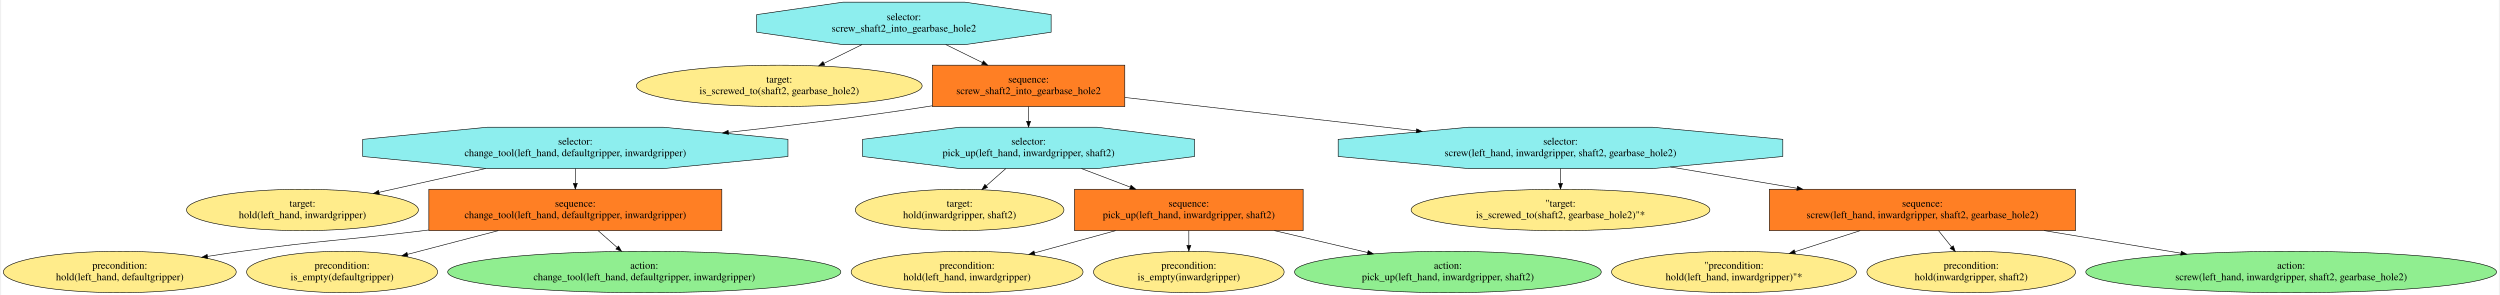
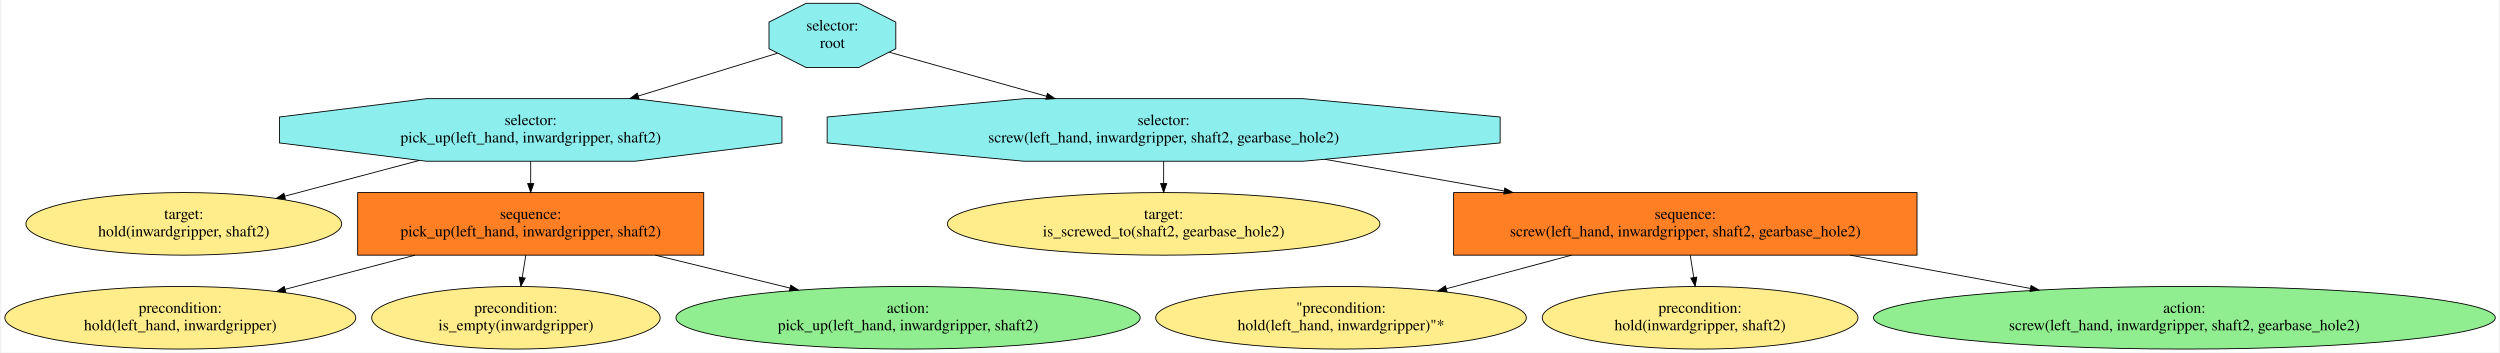
- <svg xmlns="http://www.w3.org/2000/svg" width="4348pt" height="513pt" viewBox="0.00 0.00 4348.14 513.48">
-   <g id="graph0" class="graph" transform="scale(1 1) rotate(0) translate(4 509.48)">
-     <polygon fill="white" stroke="transparent" points="-4,4 -4,-509.48 4344.14,-509.48 4344.14,4 -4,4" />
+ <svg xmlns="http://www.w3.org/2000/svg" width="2872pt" height="405pt" viewBox="0.00 0.00 2872.46 405.48">
+   <g id="graph0" class="graph" transform="scale(1 1) rotate(0) translate(4 401.48)">
+     <polygon fill="white" stroke="transparent" points="-4,4 -4,-401.48 2868.46,-401.48 2868.46,4 -4,4" />
    <g id="node1" class="node">
-       <polygon fill="#8deeee" stroke="black" points="1823.88,-453.42 1823.88,-484.05 1673.75,-505.71 1461.43,-505.71 1311.29,-484.05 1311.29,-453.42 1461.43,-431.76 1673.75,-431.76 1823.88,-453.42" />
-       <text text-anchor="middle" x="1567.59" y="-474.34" font-family="Times,serif" font-size="18.00">selector:</text>
-       <text text-anchor="middle" x="1567.59" y="-454.34" font-family="Times,serif" font-size="18.00"> screw_shaft2_into_gearbase_hole2</text>
+       <polygon fill="#8deeee" stroke="black" points="1024.84,-345.42 1024.84,-376.05 982.12,-397.71 921.71,-397.71 879,-376.05 879,-345.42 921.71,-323.76 982.12,-323.76 1024.84,-345.42" />
+       <text text-anchor="middle" x="951.92" y="-366.34" font-family="Times,serif" font-size="18.00">selector:</text>
+       <text text-anchor="middle" x="951.92" y="-346.34" font-family="Times,serif" font-size="18.00"> root</text>
    </g>
    <g id="node2" class="node">
-       <ellipse fill="#ffec8b" stroke="black" cx="1350.59" cy="-360" rx="248.75" ry="36" />
-       <text text-anchor="middle" x="1350.59" y="-365.6" font-family="Times,serif" font-size="18.00">target:</text>
-       <text text-anchor="middle" x="1350.59" y="-345.6" font-family="Times,serif" font-size="18.00"> is_screwed_to(shaft2, gearbase_hole2)</text>
+       <polygon fill="#8deeee" stroke="black" points="893.89,-237.09 893.89,-266.91 724.61,-288 485.22,-288 315.95,-266.91 315.95,-237.09 485.22,-216 724.61,-216 893.89,-237.09" />
+       <text text-anchor="middle" x="604.92" y="-257.6" font-family="Times,serif" font-size="18.00">selector:</text>
+       <text text-anchor="middle" x="604.92" y="-237.6" font-family="Times,serif" font-size="18.00"> pick_up(left_hand, inwardgripper, shaft2)</text>
    </g>
    <g id="edge1" class="edge">
-       <path fill="none" stroke="black" d="M1494.73,-431.9C1473.39,-421.41 1450,-409.9 1428.37,-399.26" />
-       <polygon fill="black" stroke="black" points="1429.74,-396.03 1419.22,-394.76 1426.65,-402.31 1429.74,-396.03" />
+       <path fill="none" stroke="black" d="M888.68,-340.28C844.05,-326.56 782.8,-307.72 728.63,-291.05" />
+       <polygon fill="black" stroke="black" points="729.54,-287.67 718.96,-288.08 727.49,-294.36 729.54,-287.67" />
+     </g>
+     <g id="node8" class="node">
+       <polygon fill="#8deeee" stroke="black" points="1719.93,-237.09 1719.93,-266.91 1493.22,-288 1172.61,-288 945.9,-266.91 945.9,-237.09 1172.61,-216 1493.22,-216 1719.93,-237.09" />
+       <text text-anchor="middle" x="1332.92" y="-257.6" font-family="Times,serif" font-size="18.00">selector:</text>
+       <text text-anchor="middle" x="1332.92" y="-237.6" font-family="Times,serif" font-size="18.00"> screw(left_hand, inwardgripper, shaft2, gearbase_hole2)</text>
+     </g>
+     <g id="edge7" class="edge">
+       <path fill="none" stroke="black" d="M1017.41,-341.39C1066.99,-327.5 1136.8,-307.94 1198.15,-290.76" />
+       <polygon fill="black" stroke="black" points="1199.23,-294.09 1207.92,-288.02 1197.35,-287.35 1199.23,-294.09" />
    </g>
    <g id="node3" class="node">
-       <polygon fill="#ff7f24" stroke="black" points="1952.09,-396 1617.09,-396 1617.09,-324 1952.09,-324 1952.09,-396" />
-       <text text-anchor="middle" x="1784.59" y="-365.6" font-family="Times,serif" font-size="18.00">sequence:</text>
-       <text text-anchor="middle" x="1784.59" y="-345.6" font-family="Times,serif" font-size="18.00"> screw_shaft2_into_gearbase_hole2</text>
+       <ellipse fill="#ffec8b" stroke="black" cx="205.92" cy="-144" rx="181.58" ry="36" />
+       <text text-anchor="middle" x="205.92" y="-149.6" font-family="Times,serif" font-size="18.00">target:</text>
+       <text text-anchor="middle" x="205.92" y="-129.6" font-family="Times,serif" font-size="18.00"> hold(inwardgripper, shaft2)</text>
    </g>
    <g id="edge2" class="edge">
-       <path fill="none" stroke="black" d="M1640.45,-431.9C1660.93,-421.82 1683.33,-410.81 1704.22,-400.53" />
-       <polygon fill="black" stroke="black" points="1705.96,-403.57 1713.39,-396.02 1702.87,-397.29 1705.96,-403.57" />
+       <path fill="none" stroke="black" d="M476.75,-216.95C427.08,-203.75 370.61,-188.75 322.13,-175.87" />
+       <polygon fill="black" stroke="black" points="322.8,-172.43 312.24,-173.24 321,-179.2 322.8,-172.43" />
    </g>
    <g id="node4" class="node">
-       <polygon fill="#8deeee" stroke="black" points="1365.7,-237.09 1365.7,-266.91 1148.89,-288 842.28,-288 625.48,-266.91 625.48,-237.09 842.28,-216 1148.89,-216 1365.7,-237.09" />
-       <text text-anchor="middle" x="995.59" y="-257.6" font-family="Times,serif" font-size="18.00">selector:</text>
-       <text text-anchor="middle" x="995.59" y="-237.6" font-family="Times,serif" font-size="18.00"> change_tool(left_hand, defaultgripper, inwardgripper)</text>
+       <polygon fill="#ff7f24" stroke="black" points="803.92,-180 405.92,-180 405.92,-108 803.92,-108 803.92,-180" />
+       <text text-anchor="middle" x="604.92" y="-149.6" font-family="Times,serif" font-size="18.00">sequence:</text>
+       <text text-anchor="middle" x="604.92" y="-129.6" font-family="Times,serif" font-size="18.00"> pick_up(left_hand, inwardgripper, shaft2)</text>
    </g>
    <g id="edge3" class="edge">
-       <path fill="none" stroke="black" d="M1616.96,-325.34C1614.15,-324.88 1611.36,-324.44 1608.59,-324 1495.43,-306.23 1369.88,-290.91 1262.01,-279.11" />
-       <polygon fill="black" stroke="black" points="1262.29,-275.62 1251.96,-278.01 1261.53,-282.58 1262.29,-275.62" />
+       <path fill="none" stroke="black" d="M604.92,-216C604.92,-207.85 604.92,-199.06 604.92,-190.54" />
+       <polygon fill="black" stroke="black" points="608.42,-190.33 604.92,-180.33 601.42,-190.33 608.42,-190.33" />
+     </g>
+     <g id="node5" class="node">
+       <ellipse fill="#ffec8b" stroke="black" cx="201.92" cy="-36" rx="201.83" ry="36" />
+       <text text-anchor="middle" x="201.92" y="-41.6" font-family="Times,serif" font-size="18.00">precondition:</text>
+       <text text-anchor="middle" x="201.92" y="-21.6" font-family="Times,serif" font-size="18.00"> hold(left_hand, inwardgripper)</text>
+     </g>
+     <g id="edge4" class="edge">
+       <path fill="none" stroke="black" d="M471.84,-108C423.68,-95.33 369.61,-81.11 322.57,-68.74" />
+       <polygon fill="black" stroke="black" points="323.21,-65.28 312.65,-66.13 321.43,-72.05 323.21,-65.28" />
+     </g>
+     <g id="node6" class="node">
+       <ellipse fill="#ffec8b" stroke="black" cx="587.92" cy="-36" rx="165.89" ry="36" />
+       <text text-anchor="middle" x="587.92" y="-41.6" font-family="Times,serif" font-size="18.00">precondition:</text>
+       <text text-anchor="middle" x="587.92" y="-21.6" font-family="Times,serif" font-size="18.00"> is_empty(inwardgripper)</text>
+     </g>
+     <g id="edge5" class="edge">
+       <path fill="none" stroke="black" d="M599.3,-108C597.98,-99.76 596.56,-90.87 595.17,-82.26" />
+       <polygon fill="black" stroke="black" points="598.62,-81.65 593.58,-72.33 591.71,-82.76 598.62,-81.65" />
+     </g>
+     <g id="node7" class="node">
+       <ellipse fill="lightgreen" stroke="black" cx="1038.92" cy="-36" rx="266.97" ry="36" />
+       <text text-anchor="middle" x="1038.92" y="-41.6" font-family="Times,serif" font-size="18.00">action:</text>
+       <text text-anchor="middle" x="1038.92" y="-21.6" font-family="Times,serif" font-size="18.00"> pick_up(left_hand, inwardgripper, shaft2)</text>
+     </g>
+     <g id="edge6" class="edge">
+       <path fill="none" stroke="black" d="M748.23,-108C798.11,-95.81 853.89,-82.19 903.14,-70.16" />
+       <polygon fill="black" stroke="black" points="904.02,-73.55 912.9,-67.78 902.36,-66.75 904.02,-73.55" />
+     </g>
+     <g id="node9" class="node">
+       <ellipse fill="#ffec8b" stroke="black" cx="1332.92" cy="-144" rx="248.75" ry="36" />
+       <text text-anchor="middle" x="1332.92" y="-149.6" font-family="Times,serif" font-size="18.00">target:</text>
+       <text text-anchor="middle" x="1332.92" y="-129.6" font-family="Times,serif" font-size="18.00"> is_screwed_to(shaft2, gearbase_hole2)</text>
+     </g>
+     <g id="edge8" class="edge">
+       <path fill="none" stroke="black" d="M1332.92,-216C1332.92,-207.85 1332.92,-199.06 1332.92,-190.54" />
+       <polygon fill="black" stroke="black" points="1336.42,-190.33 1332.92,-180.33 1329.42,-190.33 1336.42,-190.33" />
    </g>
    <g id="node10" class="node">
-       <polygon fill="#8deeee" stroke="black" points="2073.56,-237.09 2073.56,-266.91 1904.28,-288 1664.89,-288 1495.62,-266.91 1495.62,-237.09 1664.89,-216 1904.28,-216 2073.56,-237.09" />
-       <text text-anchor="middle" x="1784.59" y="-257.6" font-family="Times,serif" font-size="18.00">selector:</text>
-       <text text-anchor="middle" x="1784.59" y="-237.6" font-family="Times,serif" font-size="18.00"> pick_up(left_hand, inwardgripper, shaft2)</text>
+       <polygon fill="#ff7f24" stroke="black" points="2199.42,-180 1666.42,-180 1666.42,-108 2199.42,-108 2199.42,-180" />
+       <text text-anchor="middle" x="1932.92" y="-149.6" font-family="Times,serif" font-size="18.00">sequence:</text>
+       <text text-anchor="middle" x="1932.92" y="-129.6" font-family="Times,serif" font-size="18.00"> screw(left_hand, inwardgripper, shaft2, gearbase_hole2)</text>
    </g>
    <g id="edge9" class="edge">
-       <path fill="none" stroke="black" d="M1784.59,-324C1784.59,-315.85 1784.59,-307.06 1784.59,-298.54" />
-       <polygon fill="black" stroke="black" points="1788.09,-298.33 1784.59,-288.33 1781.09,-298.33 1788.09,-298.33" />
-     </g>
-     <g id="node16" class="node">
-       <polygon fill="#8deeee" stroke="black" points="3097.6,-237.09 3097.6,-266.91 2870.89,-288 2550.28,-288 2323.58,-266.91 2323.58,-237.09 2550.28,-216 2870.89,-216 3097.6,-237.09" />
-       <text text-anchor="middle" x="2710.59" y="-257.6" font-family="Times,serif" font-size="18.00">selector:</text>
-       <text text-anchor="middle" x="2710.59" y="-237.6" font-family="Times,serif" font-size="18.00"> screw(left_hand, inwardgripper, shaft2, gearbase_hole2)</text>
-     </g>
-     <g id="edge15" class="edge">
-       <path fill="none" stroke="black" d="M1952.28,-339.8C2093.82,-323.6 2298.54,-300.17 2459.61,-281.73" />
-       <polygon fill="black" stroke="black" points="2460.13,-285.19 2469.66,-280.58 2459.33,-278.24 2460.13,-285.19" />
-     </g>
-     <g id="node5" class="node">
-       <ellipse fill="#ffec8b" stroke="black" cx="520.59" cy="-144" rx="201.83" ry="36" />
-       <text text-anchor="middle" x="520.59" y="-149.6" font-family="Times,serif" font-size="18.00">target:</text>
-       <text text-anchor="middle" x="520.59" y="-129.6" font-family="Times,serif" font-size="18.00"> hold(left_hand, inwardgripper)</text>
-     </g>
-     <g id="edge4" class="edge">
-       <path fill="none" stroke="black" d="M839.73,-216.22C779.64,-202.81 711.61,-187.63 653.85,-174.74" />
-       <polygon fill="black" stroke="black" points="654.45,-171.29 643.93,-172.53 652.93,-178.12 654.45,-171.29" />
-     </g>
-     <g id="node6" class="node">
-       <polygon fill="#ff7f24" stroke="black" points="1250.59,-180 740.59,-180 740.59,-108 1250.59,-108 1250.59,-180" />
-       <text text-anchor="middle" x="995.59" y="-149.6" font-family="Times,serif" font-size="18.00">sequence:</text>
-       <text text-anchor="middle" x="995.59" y="-129.6" font-family="Times,serif" font-size="18.00"> change_tool(left_hand, defaultgripper, inwardgripper)</text>
-     </g>
-     <g id="edge5" class="edge">
-       <path fill="none" stroke="black" d="M995.59,-216C995.59,-207.85 995.59,-199.06 995.59,-190.54" />
-       <polygon fill="black" stroke="black" points="999.09,-190.33 995.59,-180.33 992.09,-190.33 999.09,-190.33" />
-     </g>
-     <g id="node7" class="node">
-       <ellipse fill="#ffec8b" stroke="black" cx="202.59" cy="-36" rx="202.68" ry="36" />
-       <text text-anchor="middle" x="202.59" y="-41.6" font-family="Times,serif" font-size="18.00">precondition:</text>
-       <text text-anchor="middle" x="202.59" y="-21.6" font-family="Times,serif" font-size="18.00"> hold(left_hand, defaultgripper)</text>
-     </g>
-     <g id="edge6" class="edge">
-       <path fill="none" stroke="black" d="M740.24,-109.07C737.34,-108.71 734.46,-108.35 731.59,-108 590.85,-90.68 555.03,-91.55 414.59,-72 395.39,-69.33 375.24,-66.3 355.33,-63.16" />
-       <polygon fill="black" stroke="black" points="355.69,-59.68 345.27,-61.57 354.6,-66.59 355.69,-59.68" />
-     </g>
-     <g id="node8" class="node">
-       <ellipse fill="#ffec8b" stroke="black" cx="589.59" cy="-36" rx="166.23" ry="36" />
-       <text text-anchor="middle" x="589.59" y="-41.6" font-family="Times,serif" font-size="18.00">precondition:</text>
-       <text text-anchor="middle" x="589.59" y="-21.6" font-family="Times,serif" font-size="18.00"> is_empty(defaultgripper)</text>
-     </g>
-     <g id="edge7" class="edge">
-       <path fill="none" stroke="black" d="M861.52,-108C810.31,-94.63 752.46,-79.52 703.32,-66.69" />
-       <polygon fill="black" stroke="black" points="704.17,-63.3 693.61,-64.16 702.4,-70.07 704.17,-63.3" />
-     </g>
-     <g id="node9" class="node">
-       <ellipse fill="lightgreen" stroke="black" cx="1115.59" cy="-36" rx="342.24" ry="36" />
-       <text text-anchor="middle" x="1115.59" y="-41.6" font-family="Times,serif" font-size="18.00">action:</text>
-       <text text-anchor="middle" x="1115.59" y="-21.6" font-family="Times,serif" font-size="18.00"> change_tool(left_hand, defaultgripper, inwardgripper)</text>
-     </g>
-     <g id="edge8" class="edge">
-       <path fill="none" stroke="black" d="M1035.21,-108C1045.86,-98.59 1057.48,-88.32 1068.5,-78.6" />
-       <polygon fill="black" stroke="black" points="1070.83,-81.21 1076,-71.97 1066.19,-75.96 1070.83,-81.21" />
+       <path fill="none" stroke="black" d="M1518.24,-218.26C1583.62,-206.71 1657.55,-193.65 1724.69,-181.79" />
+       <polygon fill="black" stroke="black" points="1725.31,-185.23 1734.54,-180.05 1724.09,-178.34 1725.31,-185.23" />
    </g>
    <g id="node11" class="node">
-       <ellipse fill="#ffec8b" stroke="black" cx="1664.59" cy="-144" rx="181.58" ry="36" />
-       <text text-anchor="middle" x="1664.59" y="-149.6" font-family="Times,serif" font-size="18.00">target:</text>
-       <text text-anchor="middle" x="1664.59" y="-129.6" font-family="Times,serif" font-size="18.00"> hold(inwardgripper, shaft2)</text>
+       <ellipse fill="#ffec8b" stroke="black" cx="1536.92" cy="-36" rx="213.14" ry="36" />
+       <text text-anchor="middle" x="1536.92" y="-41.6" font-family="Times,serif" font-size="18.00">"precondition:</text>
+       <text text-anchor="middle" x="1536.92" y="-21.6" font-family="Times,serif" font-size="18.00"> hold(left_hand, inwardgripper)"*</text>
    </g>
    <g id="edge10" class="edge">
-       <path fill="none" stroke="black" d="M1744.96,-216C1734.09,-206.39 1722.21,-195.9 1710.99,-185.99" />
-       <polygon fill="black" stroke="black" points="1713.17,-183.24 1703.35,-179.24 1708.53,-188.49 1713.17,-183.24" />
+       <path fill="none" stroke="black" d="M1802.15,-108C1755.77,-95.58 1703.8,-81.67 1658.24,-69.47" />
+       <polygon fill="black" stroke="black" points="1658.88,-66.02 1648.31,-66.82 1657.07,-72.79 1658.88,-66.02" />
    </g>
    <g id="node12" class="node">
-       <polygon fill="#ff7f24" stroke="black" points="2262.59,-180 1864.59,-180 1864.59,-108 2262.59,-108 2262.59,-180" />
-       <text text-anchor="middle" x="2063.59" y="-149.6" font-family="Times,serif" font-size="18.00">sequence:</text>
-       <text text-anchor="middle" x="2063.59" y="-129.6" font-family="Times,serif" font-size="18.00"> pick_up(left_hand, inwardgripper, shaft2)</text>
+       <ellipse fill="#ffec8b" stroke="black" cx="1949.92" cy="-36" rx="181.58" ry="36" />
+       <text text-anchor="middle" x="1949.92" y="-41.6" font-family="Times,serif" font-size="18.00">precondition:</text>
+       <text text-anchor="middle" x="1949.92" y="-21.6" font-family="Times,serif" font-size="18.00"> hold(inwardgripper, shaft2)</text>
    </g>
    <g id="edge11" class="edge">
-       <path fill="none" stroke="black" d="M1876.72,-216C1903.83,-205.69 1933.66,-194.36 1961.37,-183.83" />
-       <polygon fill="black" stroke="black" points="1962.97,-186.97 1971.08,-180.15 1960.49,-180.43 1962.97,-186.97" />
+       <path fill="none" stroke="black" d="M1938.53,-108C1939.85,-99.76 1941.28,-90.87 1942.66,-82.26" />
+       <polygon fill="black" stroke="black" points="1946.12,-82.76 1944.25,-72.33 1939.21,-81.65 1946.12,-82.76" />
    </g>
    <g id="node13" class="node">
-       <ellipse fill="#ffec8b" stroke="black" cx="1677.59" cy="-36" rx="201.83" ry="36" />
-       <text text-anchor="middle" x="1677.59" y="-41.6" font-family="Times,serif" font-size="18.00">precondition:</text>
-       <text text-anchor="middle" x="1677.59" y="-21.6" font-family="Times,serif" font-size="18.00"> hold(left_hand, inwardgripper)</text>
+       <ellipse fill="lightgreen" stroke="black" cx="2506.92" cy="-36" rx="357.59" ry="36" />
+       <text text-anchor="middle" x="2506.92" y="-41.6" font-family="Times,serif" font-size="18.00">action:</text>
+       <text text-anchor="middle" x="2506.92" y="-21.6" font-family="Times,serif" font-size="18.00"> screw(left_hand, inwardgripper, shaft2, gearbase_hole2)</text>
    </g>
    <g id="edge12" class="edge">
-       <path fill="none" stroke="black" d="M1936.13,-108C1890.61,-95.5 1839.57,-81.48 1794.94,-69.23" />
-       <polygon fill="black" stroke="black" points="1795.79,-65.83 1785.22,-66.56 1793.94,-72.58 1795.79,-65.83" />
-     </g>
-     <g id="node14" class="node">
-       <ellipse fill="#ffec8b" stroke="black" cx="2063.59" cy="-36" rx="165.89" ry="36" />
-       <text text-anchor="middle" x="2063.59" y="-41.6" font-family="Times,serif" font-size="18.00">precondition:</text>
-       <text text-anchor="middle" x="2063.59" y="-21.6" font-family="Times,serif" font-size="18.00"> is_empty(inwardgripper)</text>
-     </g>
-     <g id="edge13" class="edge">
-       <path fill="none" stroke="black" d="M2063.59,-108C2063.59,-99.85 2063.59,-91.06 2063.59,-82.54" />
-       <polygon fill="black" stroke="black" points="2067.09,-82.33 2063.59,-72.33 2060.09,-82.33 2067.09,-82.33" />
-     </g>
-     <g id="node15" class="node">
-       <ellipse fill="lightgreen" stroke="black" cx="2514.59" cy="-36" rx="266.97" ry="36" />
-       <text text-anchor="middle" x="2514.59" y="-41.6" font-family="Times,serif" font-size="18.00">action:</text>
-       <text text-anchor="middle" x="2514.59" y="-21.6" font-family="Times,serif" font-size="18.00"> pick_up(left_hand, inwardgripper, shaft2)</text>
-     </g>
-     <g id="edge14" class="edge">
-       <path fill="none" stroke="black" d="M2212.51,-108C2264.82,-95.7 2323.36,-81.94 2374.88,-69.84" />
-       <polygon fill="black" stroke="black" points="2375.82,-73.21 2384.75,-67.52 2374.22,-66.4 2375.82,-73.21" />
-     </g>
-     <g id="node17" class="node">
-       <ellipse fill="#ffec8b" stroke="black" cx="2710.59" cy="-144" rx="260.06" ry="36" />
-       <text text-anchor="middle" x="2710.59" y="-149.6" font-family="Times,serif" font-size="18.00">"target:</text>
-       <text text-anchor="middle" x="2710.59" y="-129.6" font-family="Times,serif" font-size="18.00"> is_screwed_to(shaft2, gearbase_hole2)"*</text>
-     </g>
-     <g id="edge16" class="edge">
-       <path fill="none" stroke="black" d="M2710.59,-216C2710.59,-207.85 2710.59,-199.06 2710.59,-190.54" />
-       <polygon fill="black" stroke="black" points="2714.09,-190.33 2710.59,-180.33 2707.09,-190.33 2714.09,-190.33" />
-     </g>
-     <g id="node18" class="node">
-       <polygon fill="#ff7f24" stroke="black" points="3607.09,-180 3074.09,-180 3074.09,-108 3607.09,-108 3607.09,-180" />
-       <text text-anchor="middle" x="3340.59" y="-149.6" font-family="Times,serif" font-size="18.00">sequence:</text>
-       <text text-anchor="middle" x="3340.59" y="-129.6" font-family="Times,serif" font-size="18.00"> screw(left_hand, inwardgripper, shaft2, gearbase_hole2)</text>
-     </g>
-     <g id="edge17" class="edge">
-       <path fill="none" stroke="black" d="M2901.75,-218.84C2971.34,-207.13 3050.53,-193.8 3122.3,-181.73" />
-       <polygon fill="black" stroke="black" points="3123.1,-185.14 3132.38,-180.03 3121.94,-178.24 3123.1,-185.14" />
-     </g>
-     <g id="node19" class="node">
-       <ellipse fill="#ffec8b" stroke="black" cx="3012.59" cy="-36" rx="213.14" ry="36" />
-       <text text-anchor="middle" x="3012.59" y="-41.6" font-family="Times,serif" font-size="18.00">"precondition:</text>
-       <text text-anchor="middle" x="3012.59" y="-21.6" font-family="Times,serif" font-size="18.00"> hold(left_hand, inwardgripper)"*</text>
-     </g>
-     <g id="edge18" class="edge">
-       <path fill="none" stroke="black" d="M3232.28,-108C3195.71,-96.18 3154.94,-83.01 3118.56,-71.25" />
-       <polygon fill="black" stroke="black" points="3119.5,-67.87 3108.91,-68.13 3117.35,-74.53 3119.5,-67.87" />
-     </g>
-     <g id="node20" class="node">
-       <ellipse fill="#ffec8b" stroke="black" cx="3425.59" cy="-36" rx="181.58" ry="36" />
-       <text text-anchor="middle" x="3425.59" y="-41.6" font-family="Times,serif" font-size="18.00">precondition:</text>
-       <text text-anchor="middle" x="3425.59" y="-21.6" font-family="Times,serif" font-size="18.00"> hold(inwardgripper, shaft2)</text>
-     </g>
-     <g id="edge19" class="edge">
-       <path fill="none" stroke="black" d="M3368.66,-108C3375.98,-98.86 3383.96,-88.91 3391.57,-79.43" />
-       <polygon fill="black" stroke="black" points="3394.31,-81.6 3397.84,-71.6 3388.85,-77.22 3394.31,-81.6" />
-     </g>
-     <g id="node21" class="node">
-       <ellipse fill="lightgreen" stroke="black" cx="3982.59" cy="-36" rx="357.59" ry="36" />
-       <text text-anchor="middle" x="3982.59" y="-41.6" font-family="Times,serif" font-size="18.00">action:</text>
-       <text text-anchor="middle" x="3982.59" y="-21.6" font-family="Times,serif" font-size="18.00"> screw(left_hand, inwardgripper, shaft2, gearbase_hole2)</text>
-     </g>
-     <g id="edge20" class="edge">
-       <path fill="none" stroke="black" d="M3552.58,-108C3629.39,-95.32 3715.65,-81.07 3790.64,-68.69" />
-       <polygon fill="black" stroke="black" points="3791.38,-72.12 3800.67,-67.04 3790.24,-65.21 3791.38,-72.12" />
+       <path fill="none" stroke="black" d="M2122.46,-108C2189.24,-95.67 2264.01,-81.86 2329.73,-69.72" />
+       <polygon fill="black" stroke="black" points="2330.58,-73.12 2339.77,-67.87 2329.31,-66.24 2330.58,-73.12" />
    </g>
  </g>
</svg>
